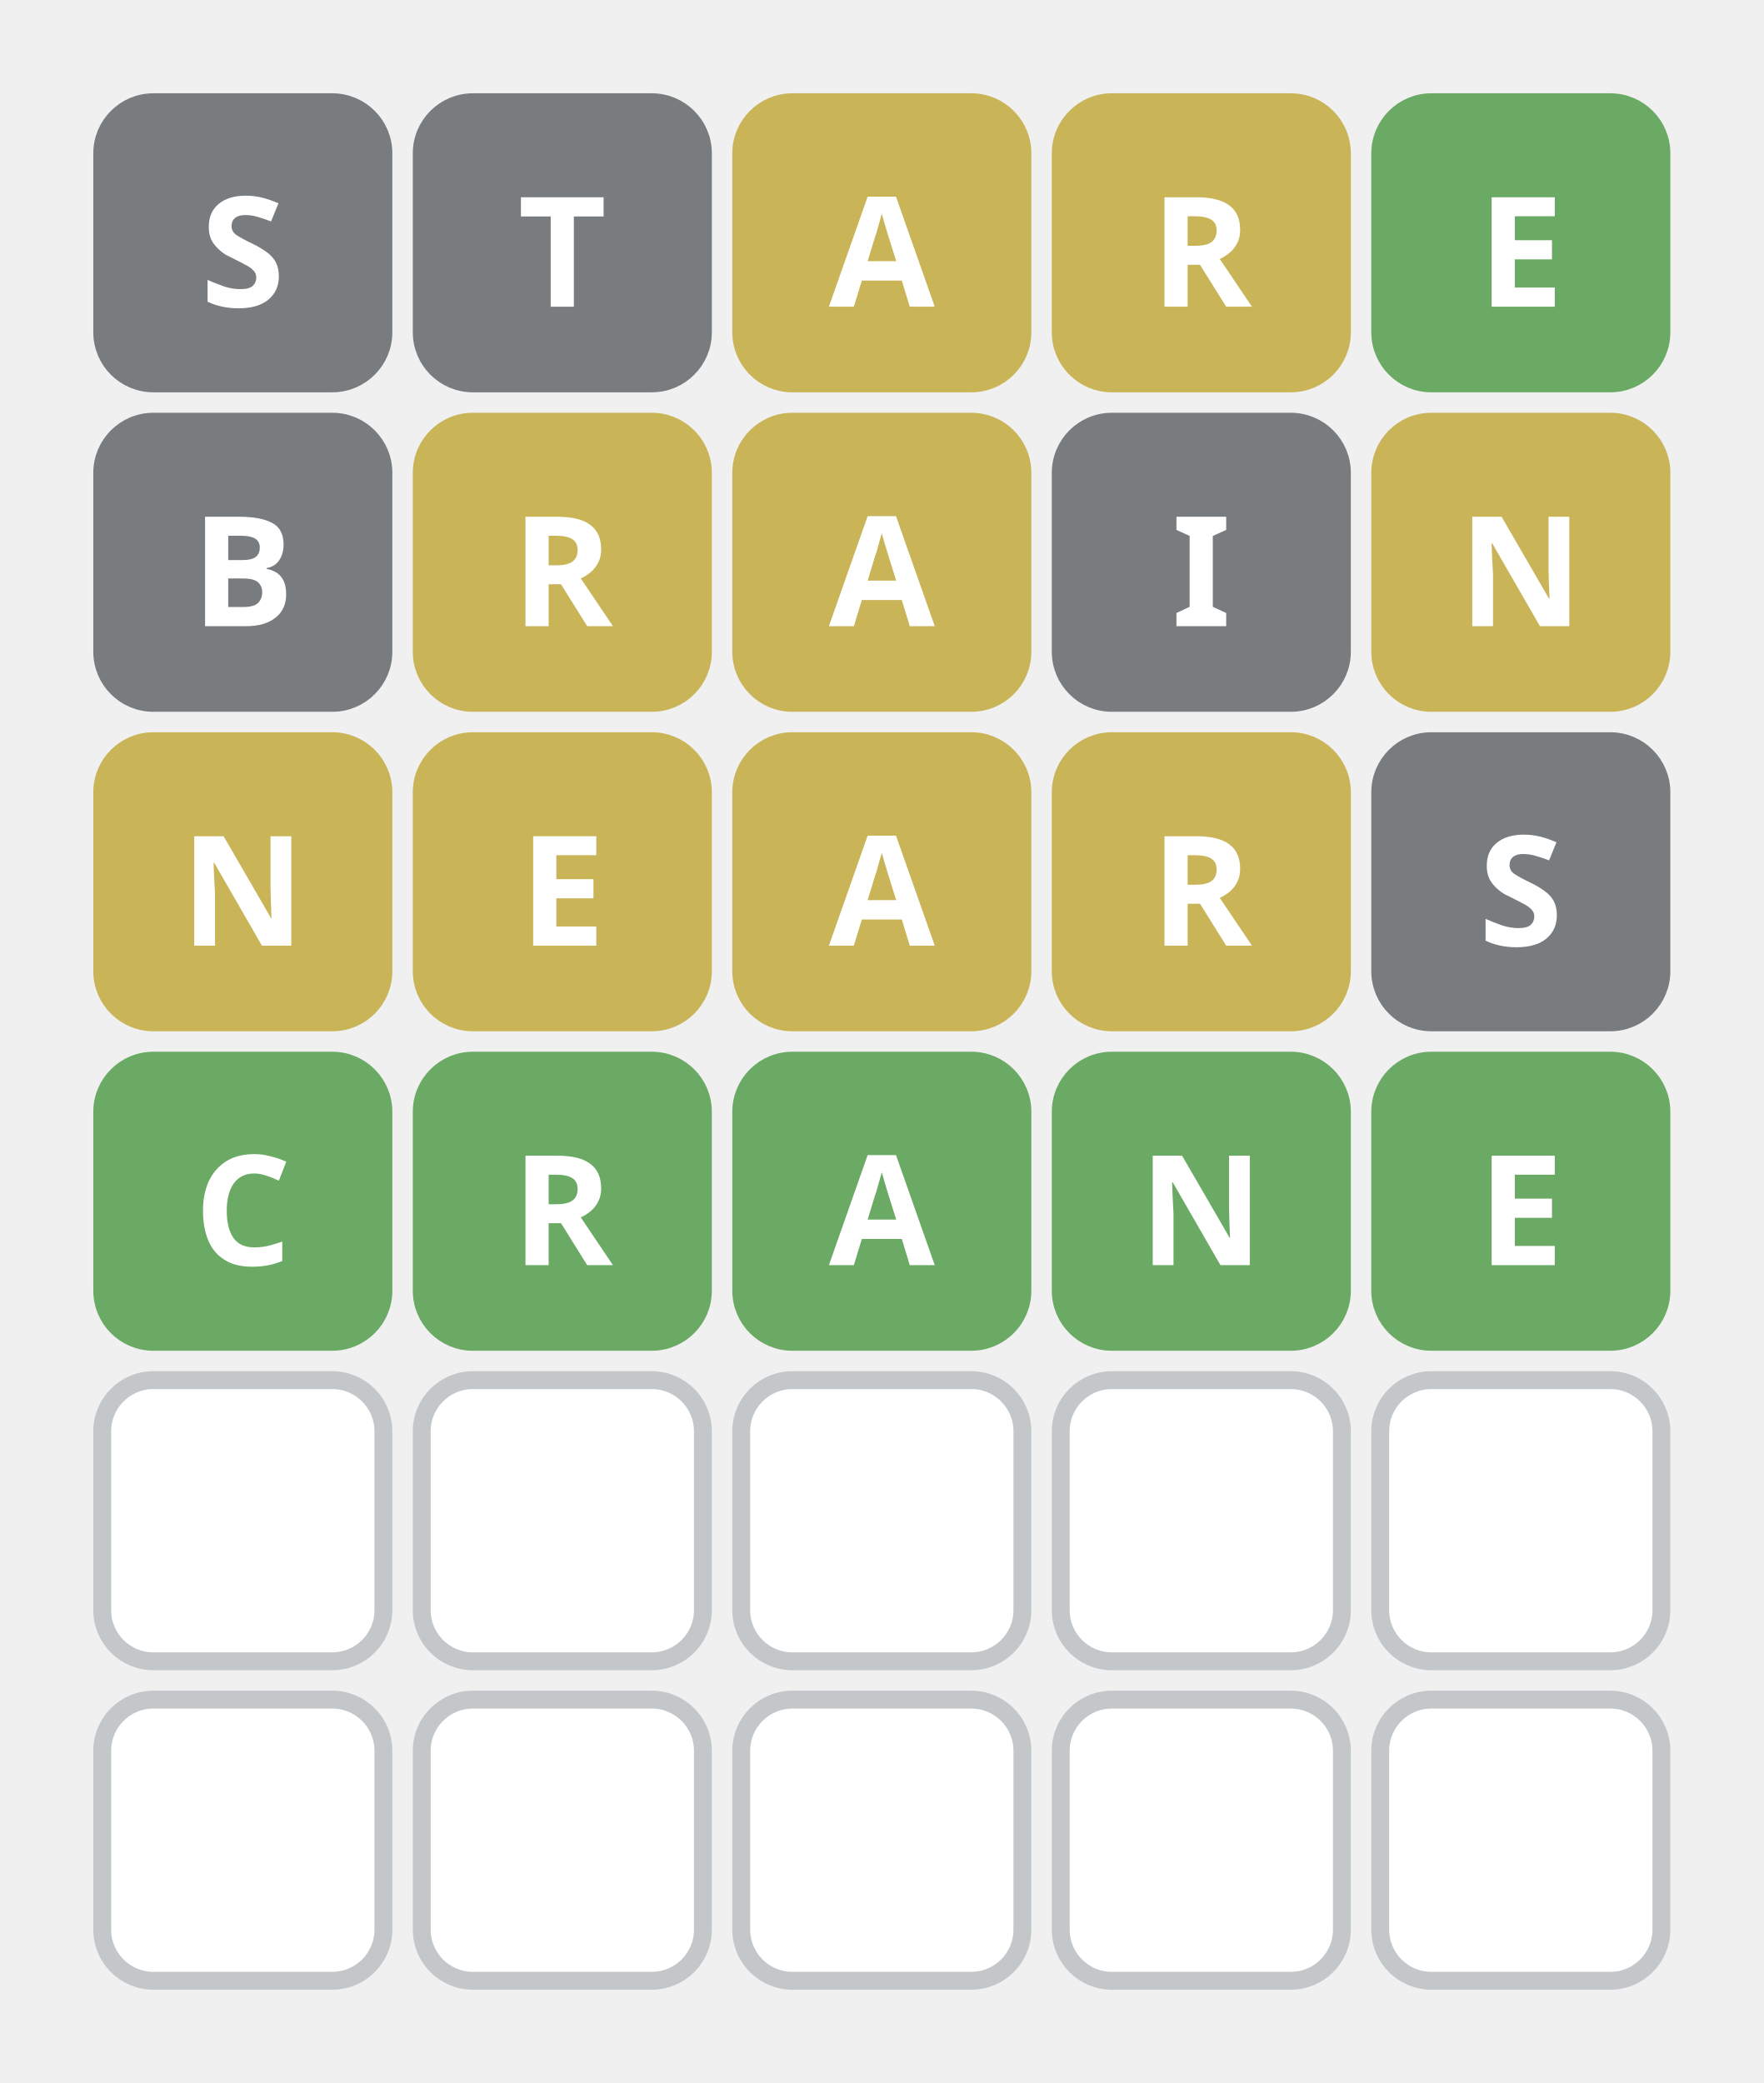
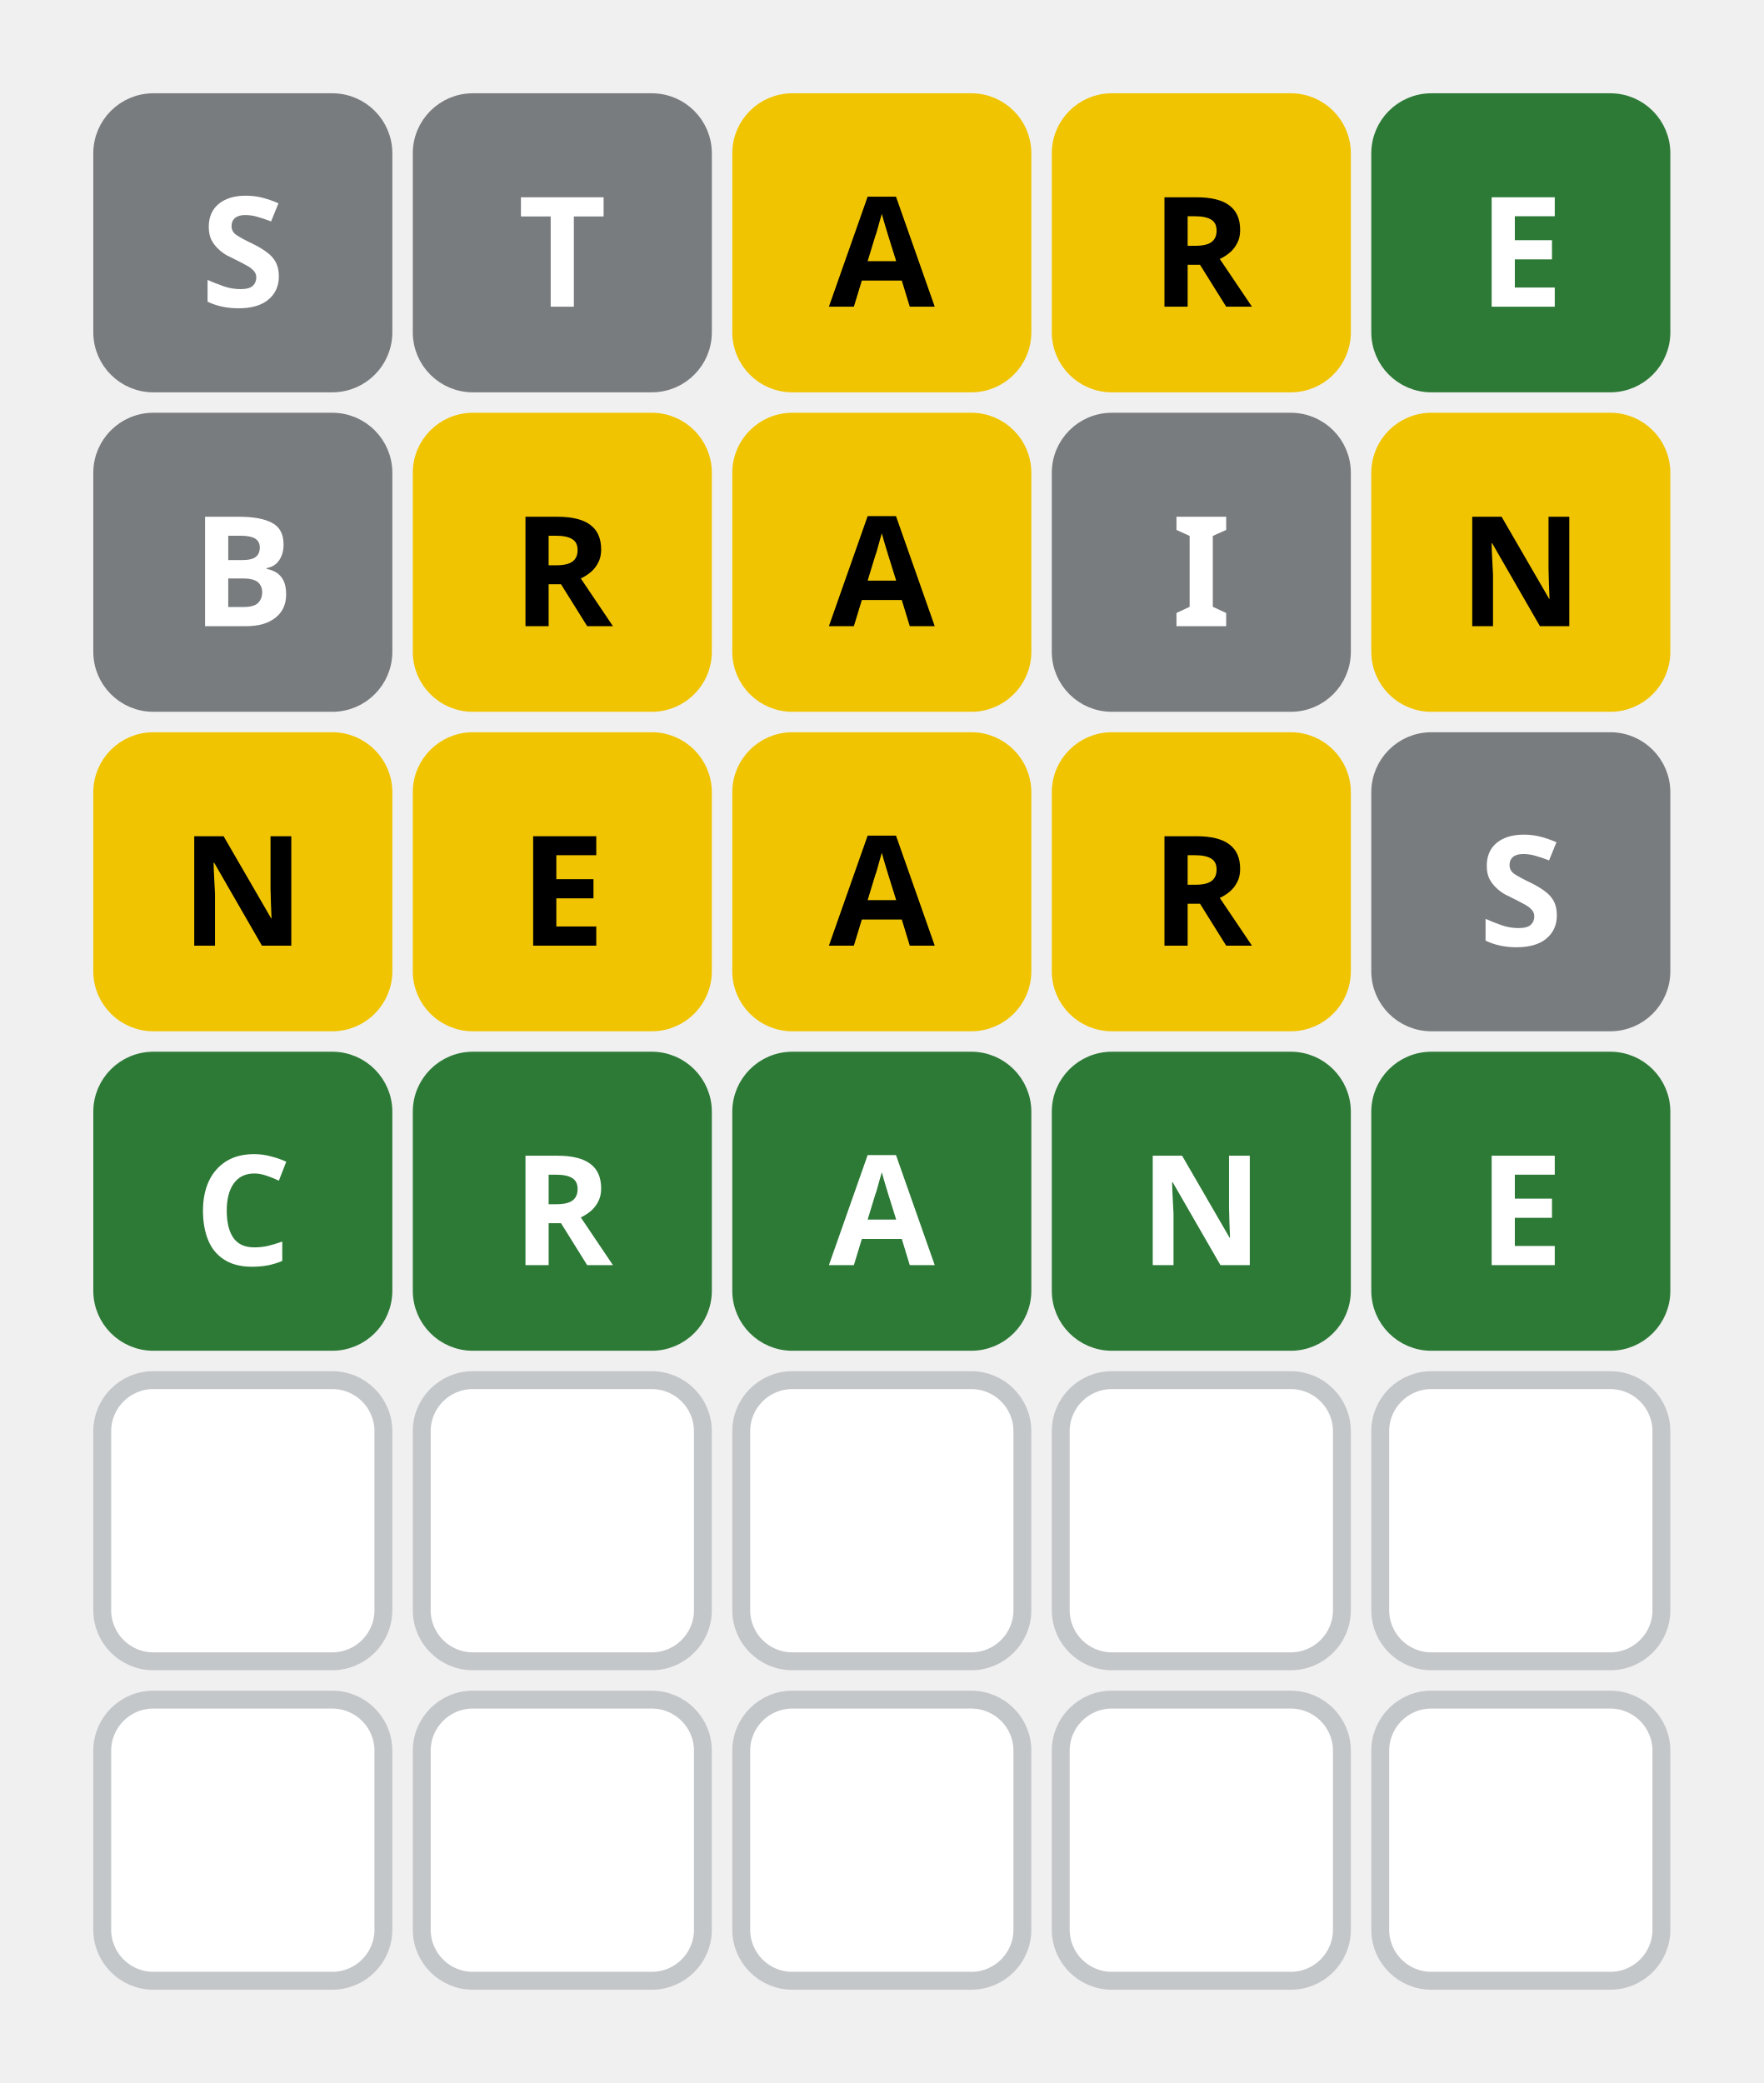
<svg xmlns="http://www.w3.org/2000/svg" viewBox="0 0 138 163" width="138" height="163">
  <rect x="8" y="8" width="22" height="22" rx="4" fill="#787c7e" stroke="#787c7e" stroke-width="1.4" />
  <text x="19" y="24" text-anchor="middle" font-family="DM Sans, system-ui, sans-serif" font-size="12" font-weight="700" fill="#fff">S</text>
  <rect x="33" y="8" width="22" height="22" rx="4" fill="#787c7e" stroke="#787c7e" stroke-width="1.4" />
  <text x="44" y="24" text-anchor="middle" font-family="DM Sans, system-ui, sans-serif" font-size="12" font-weight="700" fill="#fff">T</text>
-   <rect x="58" y="8" width="22" height="22" rx="4" fill="#c9b458" stroke="#c9b458" stroke-width="1.4" />
-   <text x="69" y="24" text-anchor="middle" font-family="DM Sans, system-ui, sans-serif" font-size="12" font-weight="700" fill="#fff">A</text>
-   <rect x="83" y="8" width="22" height="22" rx="4" fill="#c9b458" stroke="#c9b458" stroke-width="1.4" />
-   <text x="94" y="24" text-anchor="middle" font-family="DM Sans, system-ui, sans-serif" font-size="12" font-weight="700" fill="#fff">R</text>
-   <rect x="108" y="8" width="22" height="22" rx="4" fill="#6aaa64" stroke="#6aaa64" stroke-width="1.4" />
+   <rect x="58" y="8" width="22" height="22" rx="4" fill="#f0c400" stroke="#f0c400" stroke-width="1.4" />
+   <text x="69" y="24" text-anchor="middle" font-family="DM Sans, system-ui, sans-serif" font-size="12" font-weight="700" fill="#000">A</text>
+   <rect x="83" y="8" width="22" height="22" rx="4" fill="#f0c400" stroke="#f0c400" stroke-width="1.4" />
+   <text x="94" y="24" text-anchor="middle" font-family="DM Sans, system-ui, sans-serif" font-size="12" font-weight="700" fill="#000">R</text>
+   <rect x="108" y="8" width="22" height="22" rx="4" fill="#2d7a36" stroke="#2d7a36" stroke-width="1.4" />
  <text x="119" y="24" text-anchor="middle" font-family="DM Sans, system-ui, sans-serif" font-size="12" font-weight="700" fill="#fff">E</text>
  <rect x="8" y="33" width="22" height="22" rx="4" fill="#787c7e" stroke="#787c7e" stroke-width="1.4" />
  <text x="19" y="49" text-anchor="middle" font-family="DM Sans, system-ui, sans-serif" font-size="12" font-weight="700" fill="#fff">B</text>
-   <rect x="33" y="33" width="22" height="22" rx="4" fill="#c9b458" stroke="#c9b458" stroke-width="1.4" />
-   <text x="44" y="49" text-anchor="middle" font-family="DM Sans, system-ui, sans-serif" font-size="12" font-weight="700" fill="#fff">R</text>
-   <rect x="58" y="33" width="22" height="22" rx="4" fill="#c9b458" stroke="#c9b458" stroke-width="1.4" />
-   <text x="69" y="49" text-anchor="middle" font-family="DM Sans, system-ui, sans-serif" font-size="12" font-weight="700" fill="#fff">A</text>
+   <rect x="33" y="33" width="22" height="22" rx="4" fill="#f0c400" stroke="#f0c400" stroke-width="1.4" />
+   <text x="44" y="49" text-anchor="middle" font-family="DM Sans, system-ui, sans-serif" font-size="12" font-weight="700" fill="#000">R</text>
+   <rect x="58" y="33" width="22" height="22" rx="4" fill="#f0c400" stroke="#f0c400" stroke-width="1.4" />
+   <text x="69" y="49" text-anchor="middle" font-family="DM Sans, system-ui, sans-serif" font-size="12" font-weight="700" fill="#000">A</text>
  <rect x="83" y="33" width="22" height="22" rx="4" fill="#787c7e" stroke="#787c7e" stroke-width="1.4" />
  <text x="94" y="49" text-anchor="middle" font-family="DM Sans, system-ui, sans-serif" font-size="12" font-weight="700" fill="#fff">I</text>
-   <rect x="108" y="33" width="22" height="22" rx="4" fill="#c9b458" stroke="#c9b458" stroke-width="1.4" />
-   <text x="119" y="49" text-anchor="middle" font-family="DM Sans, system-ui, sans-serif" font-size="12" font-weight="700" fill="#fff">N</text>
-   <rect x="8" y="58" width="22" height="22" rx="4" fill="#c9b458" stroke="#c9b458" stroke-width="1.4" />
-   <text x="19" y="74" text-anchor="middle" font-family="DM Sans, system-ui, sans-serif" font-size="12" font-weight="700" fill="#fff">N</text>
-   <rect x="33" y="58" width="22" height="22" rx="4" fill="#c9b458" stroke="#c9b458" stroke-width="1.4" />
-   <text x="44" y="74" text-anchor="middle" font-family="DM Sans, system-ui, sans-serif" font-size="12" font-weight="700" fill="#fff">E</text>
-   <rect x="58" y="58" width="22" height="22" rx="4" fill="#c9b458" stroke="#c9b458" stroke-width="1.4" />
-   <text x="69" y="74" text-anchor="middle" font-family="DM Sans, system-ui, sans-serif" font-size="12" font-weight="700" fill="#fff">A</text>
-   <rect x="83" y="58" width="22" height="22" rx="4" fill="#c9b458" stroke="#c9b458" stroke-width="1.4" />
-   <text x="94" y="74" text-anchor="middle" font-family="DM Sans, system-ui, sans-serif" font-size="12" font-weight="700" fill="#fff">R</text>
+   <rect x="108" y="33" width="22" height="22" rx="4" fill="#f0c400" stroke="#f0c400" stroke-width="1.4" />
+   <text x="119" y="49" text-anchor="middle" font-family="DM Sans, system-ui, sans-serif" font-size="12" font-weight="700" fill="#000">N</text>
+   <rect x="8" y="58" width="22" height="22" rx="4" fill="#f0c400" stroke="#f0c400" stroke-width="1.4" />
+   <text x="19" y="74" text-anchor="middle" font-family="DM Sans, system-ui, sans-serif" font-size="12" font-weight="700" fill="#000">N</text>
+   <rect x="33" y="58" width="22" height="22" rx="4" fill="#f0c400" stroke="#f0c400" stroke-width="1.4" />
+   <text x="44" y="74" text-anchor="middle" font-family="DM Sans, system-ui, sans-serif" font-size="12" font-weight="700" fill="#000">E</text>
+   <rect x="58" y="58" width="22" height="22" rx="4" fill="#f0c400" stroke="#f0c400" stroke-width="1.4" />
+   <text x="69" y="74" text-anchor="middle" font-family="DM Sans, system-ui, sans-serif" font-size="12" font-weight="700" fill="#000">A</text>
+   <rect x="83" y="58" width="22" height="22" rx="4" fill="#f0c400" stroke="#f0c400" stroke-width="1.4" />
+   <text x="94" y="74" text-anchor="middle" font-family="DM Sans, system-ui, sans-serif" font-size="12" font-weight="700" fill="#000">R</text>
  <rect x="108" y="58" width="22" height="22" rx="4" fill="#787c7e" stroke="#787c7e" stroke-width="1.4" />
  <text x="119" y="74" text-anchor="middle" font-family="DM Sans, system-ui, sans-serif" font-size="12" font-weight="700" fill="#fff">S</text>
-   <rect x="8" y="83" width="22" height="22" rx="4" fill="#6aaa64" stroke="#6aaa64" stroke-width="1.4" />
+   <rect x="8" y="83" width="22" height="22" rx="4" fill="#2d7a36" stroke="#2d7a36" stroke-width="1.4" />
  <text x="19" y="99" text-anchor="middle" font-family="DM Sans, system-ui, sans-serif" font-size="12" font-weight="700" fill="#fff">C</text>
-   <rect x="33" y="83" width="22" height="22" rx="4" fill="#6aaa64" stroke="#6aaa64" stroke-width="1.4" />
+   <rect x="33" y="83" width="22" height="22" rx="4" fill="#2d7a36" stroke="#2d7a36" stroke-width="1.4" />
  <text x="44" y="99" text-anchor="middle" font-family="DM Sans, system-ui, sans-serif" font-size="12" font-weight="700" fill="#fff">R</text>
-   <rect x="58" y="83" width="22" height="22" rx="4" fill="#6aaa64" stroke="#6aaa64" stroke-width="1.4" />
+   <rect x="58" y="83" width="22" height="22" rx="4" fill="#2d7a36" stroke="#2d7a36" stroke-width="1.4" />
  <text x="69" y="99" text-anchor="middle" font-family="DM Sans, system-ui, sans-serif" font-size="12" font-weight="700" fill="#fff">A</text>
-   <rect x="83" y="83" width="22" height="22" rx="4" fill="#6aaa64" stroke="#6aaa64" stroke-width="1.4" />
+   <rect x="83" y="83" width="22" height="22" rx="4" fill="#2d7a36" stroke="#2d7a36" stroke-width="1.4" />
  <text x="94" y="99" text-anchor="middle" font-family="DM Sans, system-ui, sans-serif" font-size="12" font-weight="700" fill="#fff">N</text>
-   <rect x="108" y="83" width="22" height="22" rx="4" fill="#6aaa64" stroke="#6aaa64" stroke-width="1.4" />
+   <rect x="108" y="83" width="22" height="22" rx="4" fill="#2d7a36" stroke="#2d7a36" stroke-width="1.4" />
  <text x="119" y="99" text-anchor="middle" font-family="DM Sans, system-ui, sans-serif" font-size="12" font-weight="700" fill="#fff">E</text>
  <rect x="8" y="108" width="22" height="22" rx="4" fill="#fff" stroke="#c4c7ca" stroke-width="1.4" />
  <rect x="33" y="108" width="22" height="22" rx="4" fill="#fff" stroke="#c4c7ca" stroke-width="1.4" />
  <rect x="58" y="108" width="22" height="22" rx="4" fill="#fff" stroke="#c4c7ca" stroke-width="1.4" />
  <rect x="83" y="108" width="22" height="22" rx="4" fill="#fff" stroke="#c4c7ca" stroke-width="1.4" />
  <rect x="108" y="108" width="22" height="22" rx="4" fill="#fff" stroke="#c4c7ca" stroke-width="1.4" />
  <rect x="8" y="133" width="22" height="22" rx="4" fill="#fff" stroke="#c4c7ca" stroke-width="1.4" />
  <rect x="33" y="133" width="22" height="22" rx="4" fill="#fff" stroke="#c4c7ca" stroke-width="1.4" />
  <rect x="58" y="133" width="22" height="22" rx="4" fill="#fff" stroke="#c4c7ca" stroke-width="1.4" />
  <rect x="83" y="133" width="22" height="22" rx="4" fill="#fff" stroke="#c4c7ca" stroke-width="1.4" />
  <rect x="108" y="133" width="22" height="22" rx="4" fill="#fff" stroke="#c4c7ca" stroke-width="1.4" />
</svg>
